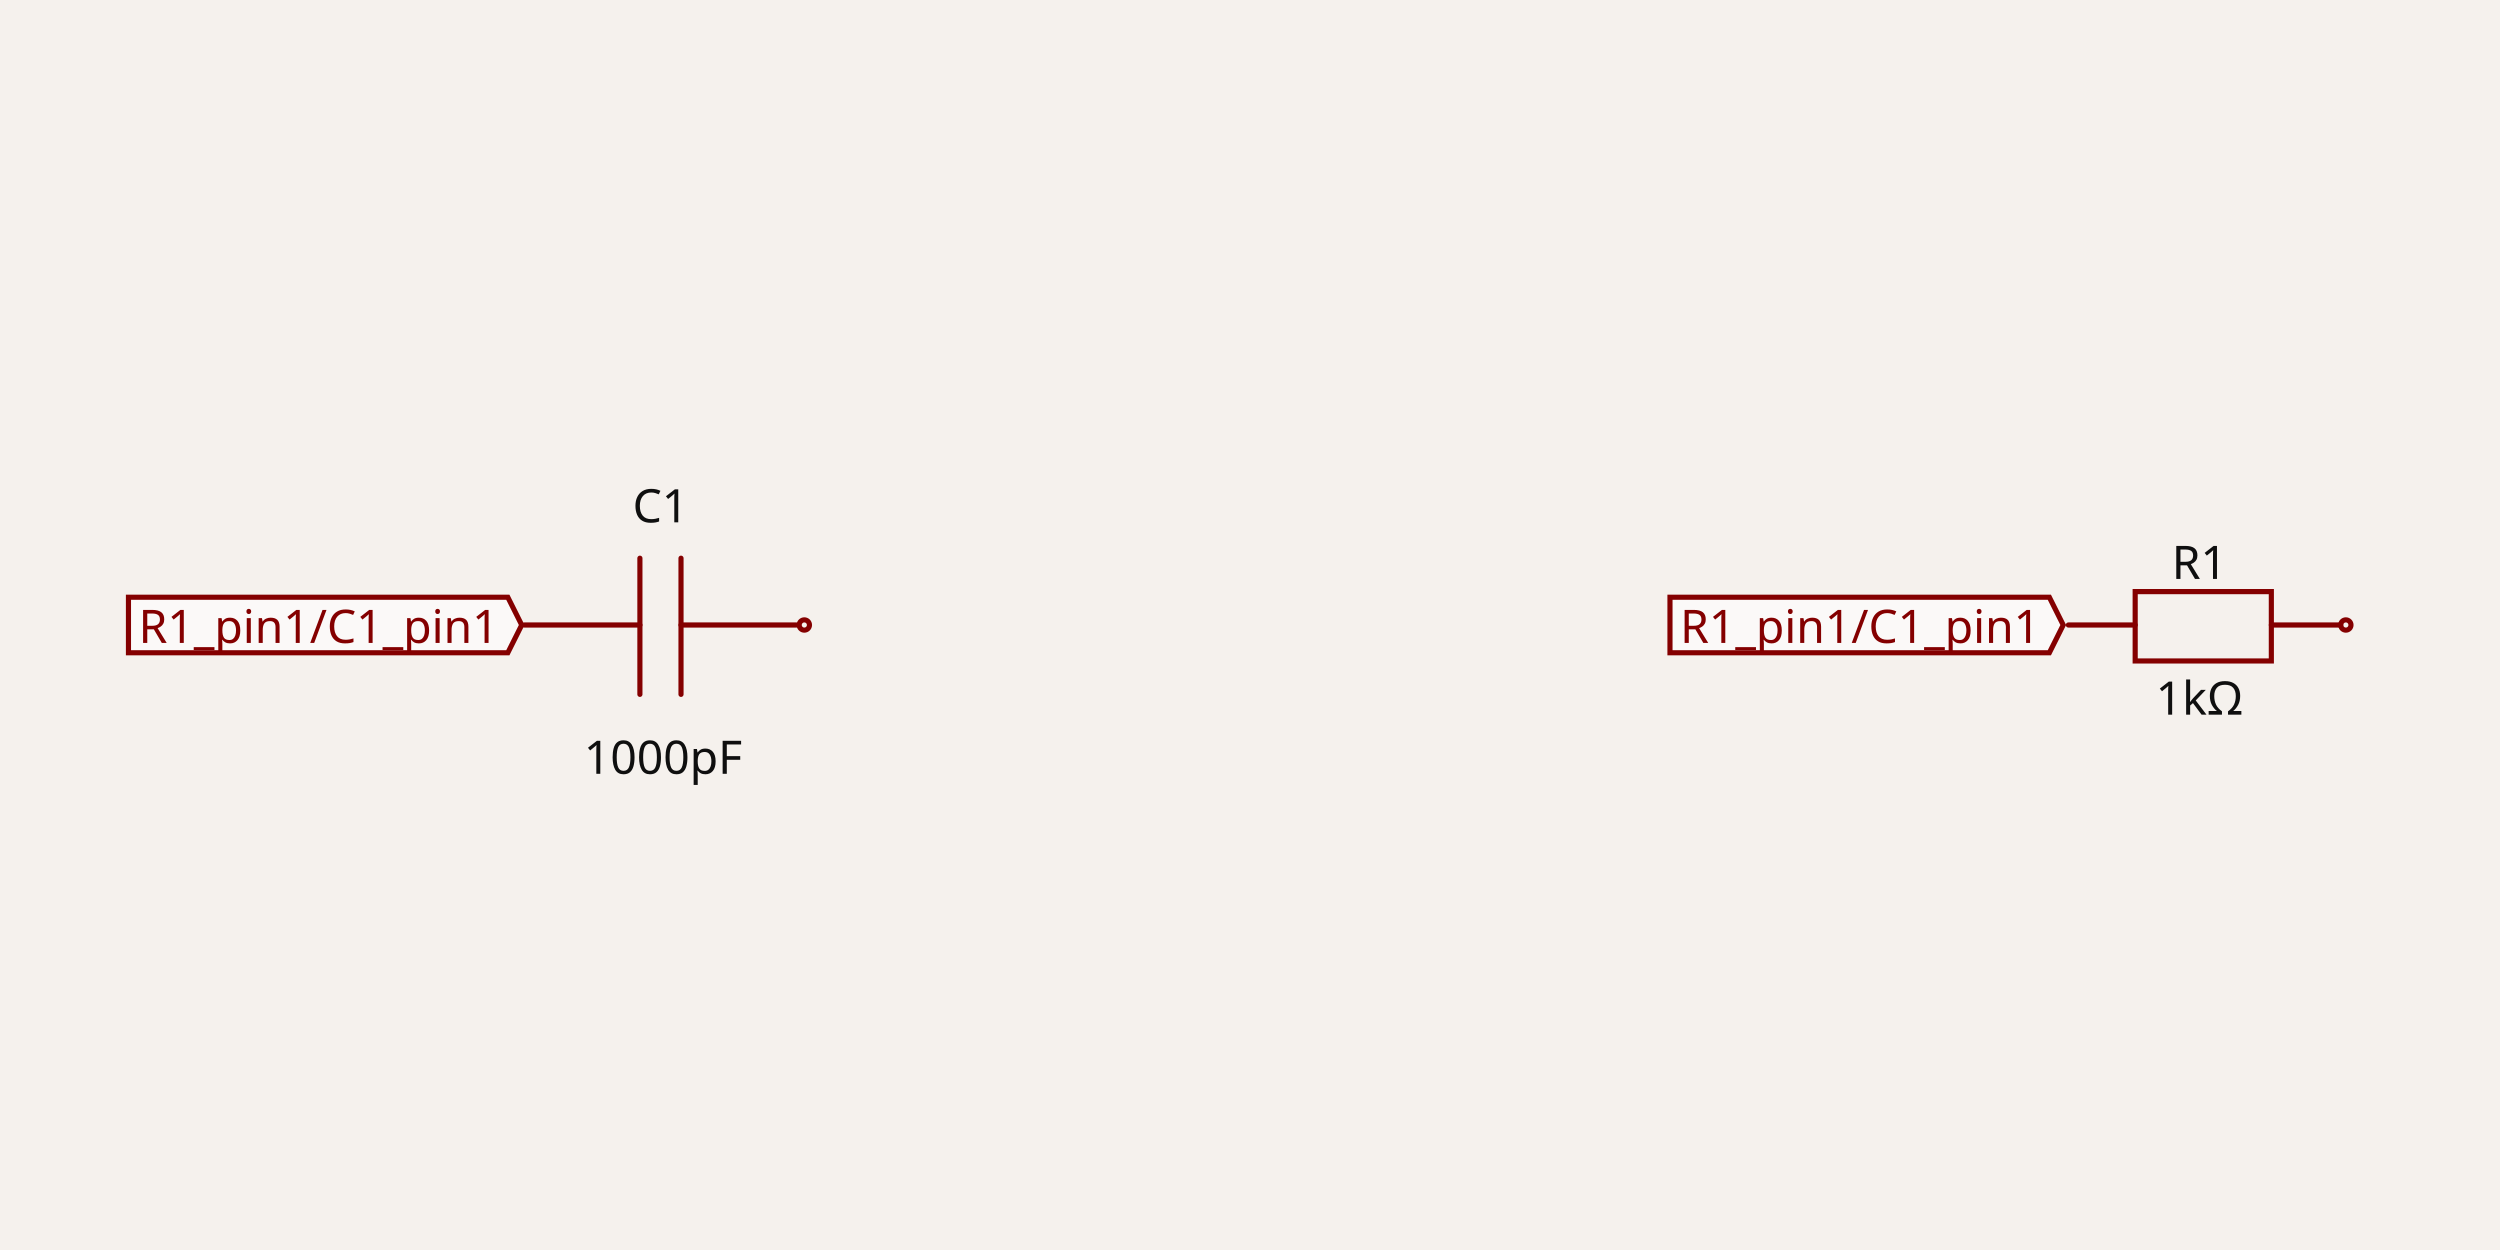
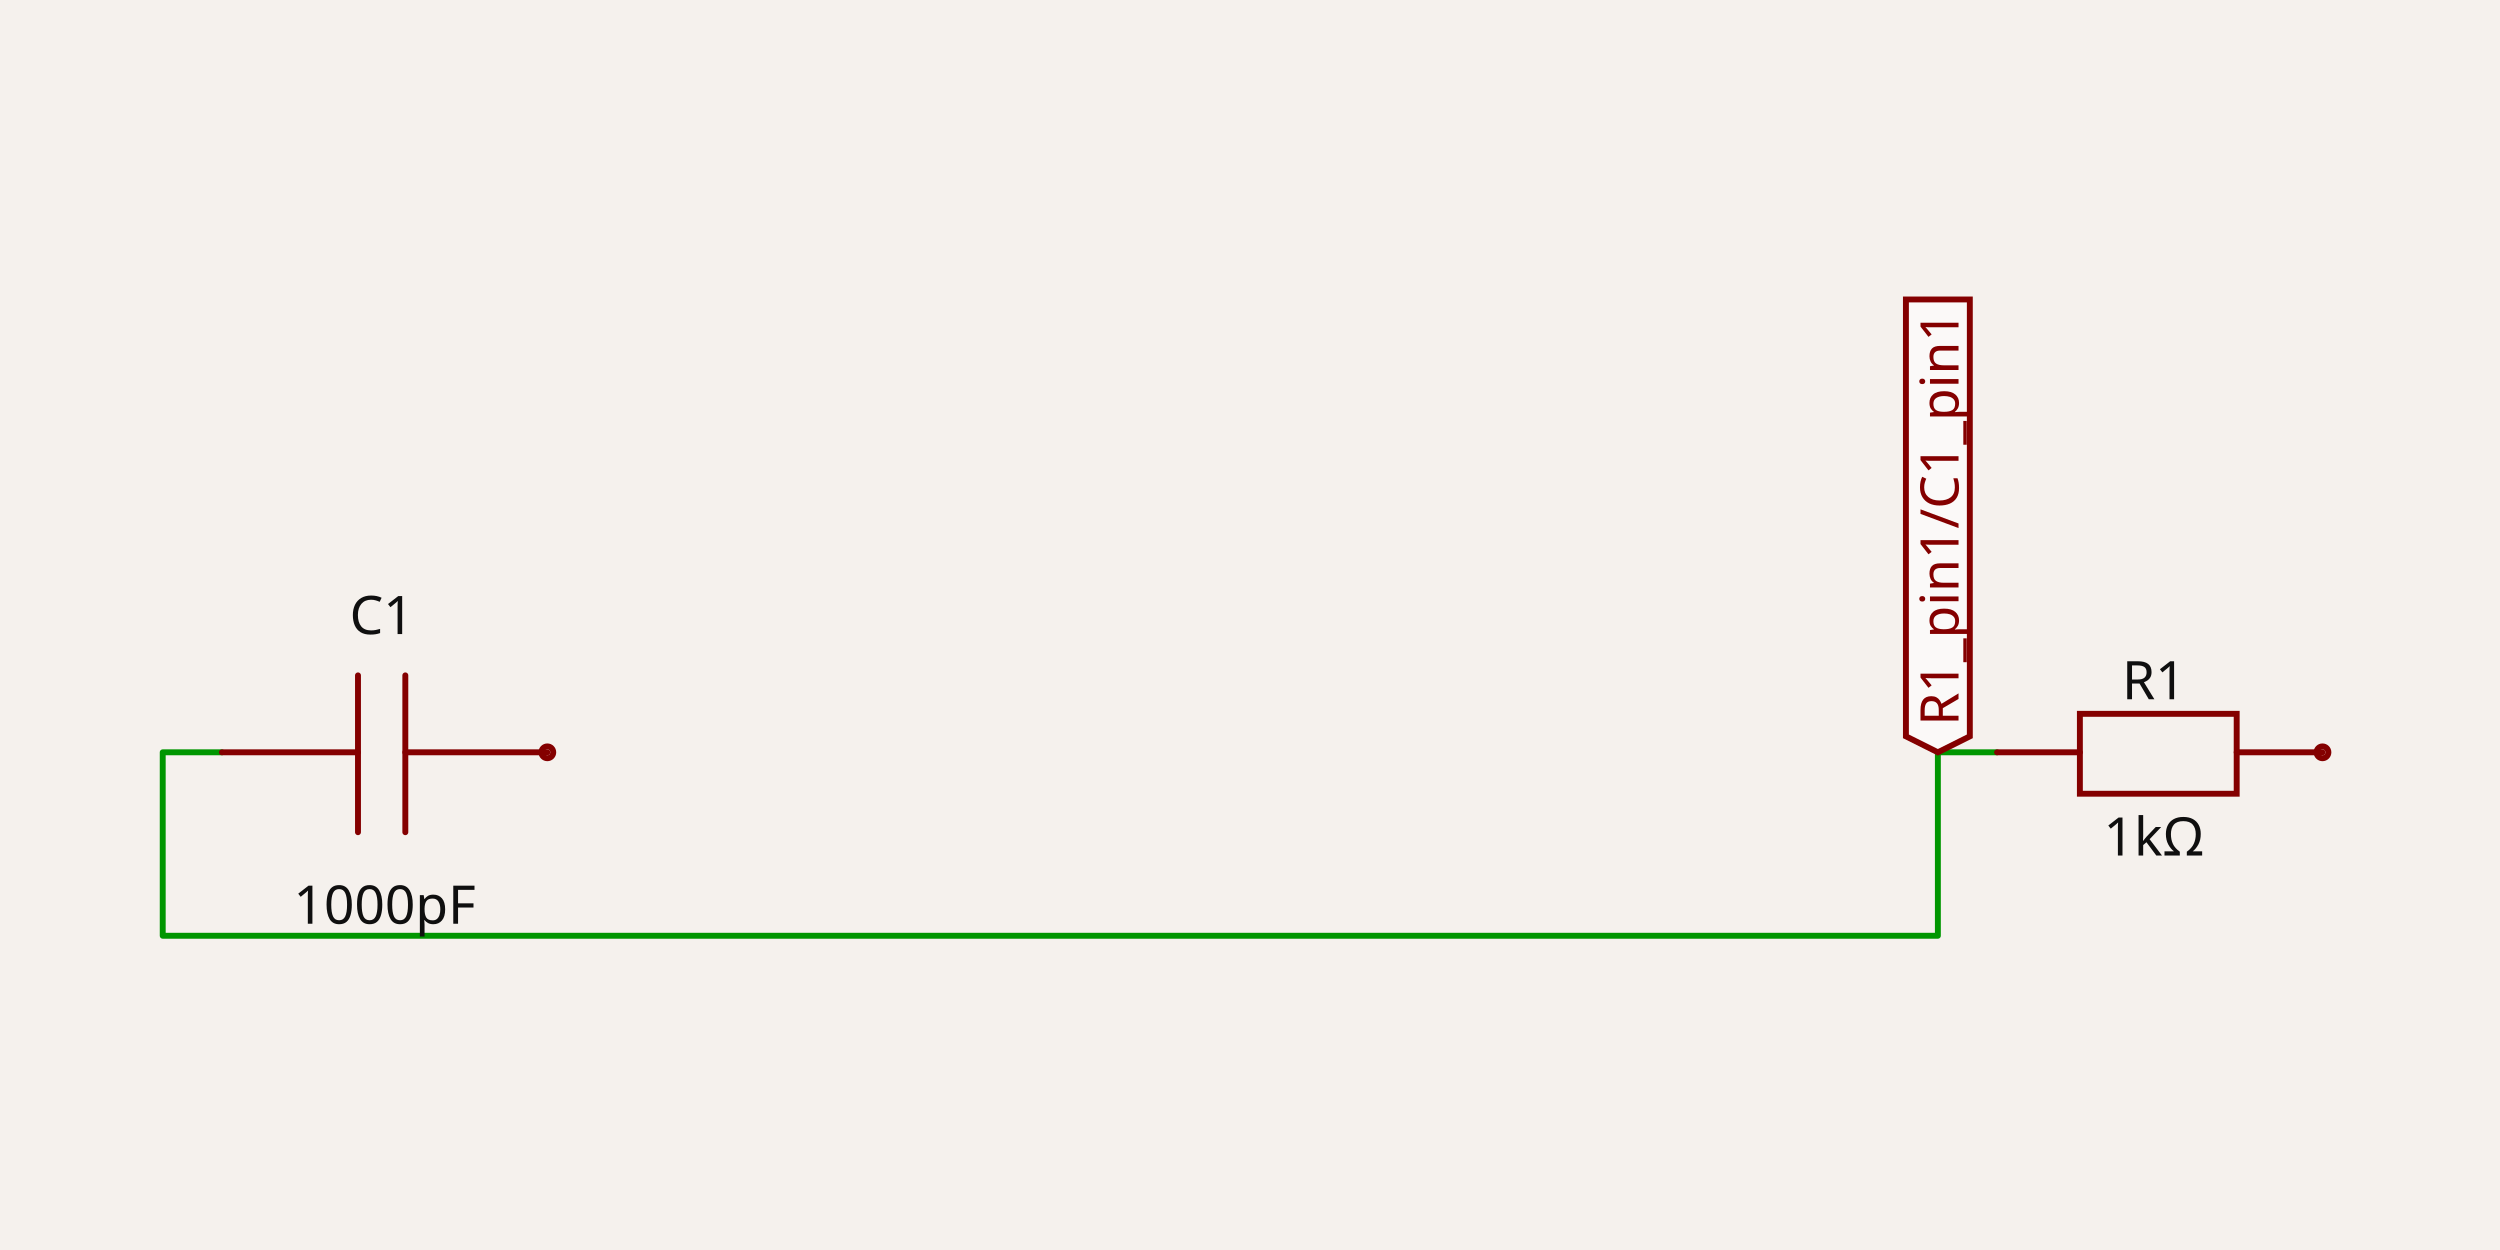
- <svg xmlns="http://www.w3.org/2000/svg" width="1200" height="600" style="background-color: rgb(245, 241, 237)" data-real-to-screen-transform="matrix(123.3214579337,0,0,-123.3214579337,688.2159495752,300)" data-software-used-string="@tscircuit/core@0.0.745">
+ <svg xmlns="http://www.w3.org/2000/svg" width="1200" height="600" style="background-color: rgb(245, 241, 237)" data-real-to-screen-transform="matrix(142.0118343195,0,0,-142.0118343195,610.650887574,361.1124260355)" data-software-used-string="@tscircuit/core@0.0.770">
  <style>
              .boundary { fill: rgb(245, 241, 237); }
              .schematic-boundary { fill: none; stroke: #fff; }
              .component { fill: none; stroke: rgb(132, 0, 0); }
              .chip { fill: rgb(255, 255, 194); stroke: rgb(132, 0, 0); }
              .component-pin { fill: none; stroke: rgb(132, 0, 0); }
              /* Basic per-trace hover fallback */
              .trace:hover {
                filter: invert(1);
              }
              .trace:hover .trace-crossing-outline {
                opacity: 0;
              }
              .trace:hover .trace-junction {
                filter: invert(1);
              }
              /* Net-hover highlighting: when a trace or its overlays are hovered,
                 invert color for all traces (base + overlays) sharing the same
                 subcircuit connectivity key. Also hide crossing outline during hover. */
-               
+               svg:has(:is(g.trace[data-subcircuit-connectivity-map-key="undefined"], g.trace-overlays[data-subcircuit-connectivity-map-key="undefined"]):hover) :is(g.trace[data-subcircuit-connectivity-map-key="undefined"], g.trace-overlays[data-subcircuit-connectivity-map-key="undefined"]) { filter: invert(1); }
+ svg:has(:is(g.trace[data-subcircuit-connectivity-map-key="undefined"], g.trace-overlays[data-subcircuit-connectivity-map-key="undefined"]):hover) g.trace-overlays[data-subcircuit-connectivity-map-key="undefined"] .trace-crossing-outline { opacity: 0; }
              .text { font-family: sans-serif; fill: rgb(0, 150, 0); }
              .pin-number { fill: rgb(169, 0, 0); }
              .port-label { fill: rgb(0, 100, 100); }
              .component-name { fill: rgb(0, 100, 100); }
            </style>
  <rect class="boundary" x="0" y="0" width="1200" height="600" />
+   <g class="trace" data-layer="base" data-circuit-json-type="schematic_trace" data-schematic-trace-id="schematic_trace_0">
+     <path d="M 958.58 361.112 L 930.178 361.112 L 930.178 449.16 L 78.107 449.16 L 78.107 361.112 L 106.509 361.112" class="trace-invisible-hover-outline" stroke="rgb(0, 150, 0)" fill="none" stroke-width="22.722px" stroke-linecap="round" opacity="0" stroke-linejoin="round" />
+     <path d="M 958.58 361.112 L 930.178 361.112 L 930.178 449.16 L 78.107 449.16 L 78.107 361.112 L 106.509 361.112" stroke="rgb(0, 150, 0)" fill="none" stroke-width="2.84px" stroke-linecap="round" stroke-linejoin="round" />
+   </g>
+   <g class="trace-overlays" data-layer="overlay" data-circuit-json-type="schematic_trace" data-schematic-trace-id="schematic_trace_0" />
  <g data-circuit-json-type="schematic_component" data-schematic-component-id="schematic_component_0">
-     <rect class="component-overlay" x="992.82" y="283.968" width="130.721" height="33.297" fill="transparent" />
-     <path d="M 992.82 300 L 1024.884 300" stroke="rgb(132, 0, 0)" fill="none" stroke-width="2.466px" stroke-linecap="round" />
-     <path d="M 1090.244 300 L 1123.541 300" stroke="rgb(132, 0, 0)" fill="none" stroke-width="2.466px" stroke-linecap="round" />
-     <path d="M 1058.18 283.968 L 1090.244 283.968 L 1090.244 317.265 L 1024.884 317.265 L 1024.884 283.968 L 1058.18 283.968" stroke="rgb(132, 0, 0)" fill="none" stroke-width="2.466px" stroke-linecap="round" />
-     <text x="1055.714" y="277.896" stroke="rgb(245, 241, 237)" stroke-width="2.466px" paint-order="stroke" fill="rgb(15, 15, 15)" font-family="sans-serif" text-anchor="middle" dominant-baseline="auto" font-size="22.198px">R1</text>
-     <text x="1055.714" y="325.803" fill="rgb(15, 15, 15)" font-family="sans-serif" text-anchor="middle" dominant-baseline="hanging" font-size="22.198px">1kΩ</text>
-     <circle cx="1126.007" cy="300" r="2.466px" stroke-width="2.466px" fill="none" stroke="rgb(132, 0, 0)" />
+     <rect class="component-overlay" x="958.58" y="342.651" width="156.213" height="38.343" fill="transparent" />
+     <path d="M 958.58 361.112 L 998.343 361.112" stroke="rgb(132, 0, 0)" fill="none" stroke-width="2.84px" stroke-linecap="round" />
+     <path d="M 1073.609 361.112 L 1114.793 361.112" stroke="rgb(132, 0, 0)" fill="none" stroke-width="2.84px" stroke-linecap="round" />
+     <path d="M 1036.686 342.651 L 1073.609 342.651 L 1073.609 380.994 L 998.343 380.994 L 998.343 342.651 L 1036.686 342.651" stroke="rgb(132, 0, 0)" fill="none" stroke-width="2.84px" stroke-linecap="round" />
+     <text x="1033.846" y="335.655" stroke="rgb(245, 241, 237)" stroke-width="2.84px" paint-order="stroke" fill="rgb(15, 15, 15)" font-family="sans-serif" text-anchor="middle" dominant-baseline="auto" font-size="25.562px">R1</text>
+     <text x="1033.846" y="390.831" fill="rgb(15, 15, 15)" font-family="sans-serif" text-anchor="middle" dominant-baseline="hanging" font-size="25.562px">1kΩ</text>
+     <circle cx="1114.793" cy="361.112" r="2.84px" stroke-width="2.84px" fill="none" stroke="rgb(132, 0, 0)" />
  </g>
  <g data-circuit-json-type="schematic_component" data-schematic-component-id="schematic_component_1">
-     <rect class="component-overlay" x="251.658" y="267.936" width="130.721" height="65.36" fill="transparent" />
-     <path d="M 382.379 300 L 326.884 300" stroke="rgb(132, 0, 0)" fill="none" stroke-width="2.466px" stroke-linecap="round" />
-     <path d="M 307.153 300 L 251.658 300" stroke="rgb(132, 0, 0)" fill="none" stroke-width="2.466px" stroke-linecap="round" />
-     <path d="M 326.884 267.936 L 326.884 333.297" stroke="rgb(132, 0, 0)" fill="none" stroke-width="2.466px" stroke-linecap="round" />
-     <path d="M 307.153 267.936 L 307.153 333.297" stroke="rgb(132, 0, 0)" fill="none" stroke-width="2.466px" stroke-linecap="round" />
-     <text x="317.018" y="250.724" stroke="rgb(245, 241, 237)" stroke-width="2.466px" paint-order="stroke" fill="rgb(15, 15, 15)" font-family="sans-serif" text-anchor="middle" dominant-baseline="auto" font-size="22.198px">C1</text>
-     <text x="318.252" y="354.208" fill="rgb(15, 15, 15)" font-family="sans-serif" text-anchor="middle" dominant-baseline="hanging" font-size="22.198px">1000pF</text>
-     <circle cx="386.078" cy="300" r="2.466px" stroke-width="2.466px" fill="none" stroke="rgb(132, 0, 0)" />
+     <rect class="component-overlay" x="106.509" y="324.189" width="156.213" height="75.266" fill="transparent" />
+     <path d="M 262.722 361.112 L 194.556 361.112" stroke="rgb(132, 0, 0)" fill="none" stroke-width="2.84px" stroke-linecap="round" />
+     <path d="M 171.834 361.112 L 106.509 361.112" stroke="rgb(132, 0, 0)" fill="none" stroke-width="2.84px" stroke-linecap="round" />
+     <path d="M 194.556 324.189 L 194.556 399.456" stroke="rgb(132, 0, 0)" fill="none" stroke-width="2.84px" stroke-linecap="round" />
+     <path d="M 171.834 324.189 L 171.834 399.456" stroke="rgb(132, 0, 0)" fill="none" stroke-width="2.84px" stroke-linecap="round" />
+     <text x="183.195" y="304.361" stroke="rgb(245, 241, 237)" stroke-width="2.84px" paint-order="stroke" fill="rgb(15, 15, 15)" font-family="sans-serif" text-anchor="middle" dominant-baseline="auto" font-size="25.562px">C1</text>
+     <text x="184.615" y="423.545" fill="rgb(15, 15, 15)" font-family="sans-serif" text-anchor="middle" dominant-baseline="hanging" font-size="25.562px">1000pF</text>
+     <circle cx="262.722" cy="361.112" r="2.84px" stroke-width="2.84px" fill="none" stroke="rgb(132, 0, 0)" />
  </g>
  <g class="schematic-port-hover" data-schematic-port-id="source_port_0">
-     <circle cx="990.354" cy="300" r="4.933" fill="red" opacity="0" />
+     <circle cx="958.58" cy="361.112" r="5.68" fill="red" opacity="0" />
  </g>
  <g class="schematic-port-hover" data-schematic-port-id="source_port_1">
-     <circle cx="1126.007" cy="300" r="4.933" fill="red" opacity="0" />
+     <circle cx="1114.793" cy="361.112" r="5.68" fill="red" opacity="0" />
  </g>
  <g class="schematic-port-hover" data-schematic-port-id="source_port_2">
-     <circle cx="250.425" cy="300" r="4.933" fill="red" opacity="0" />
+     <circle cx="106.509" cy="361.112" r="5.68" fill="red" opacity="0" />
  </g>
  <g class="schematic-port-hover" data-schematic-port-id="source_port_3">
-     <circle cx="386.078" cy="300" r="4.933" fill="red" opacity="0" />
+     <circle cx="262.722" cy="361.112" r="5.68" fill="red" opacity="0" />
  </g>
-   <path class="net-label" d="     M 990.354,300     L 983.694,313.319     L 801.589,313.319     L 801.589,286.681     L 983.694,286.681     Z   " fill="rgba(255, 255, 255, 0.6)" stroke="rgb(132, 0, 0)" stroke-width="2.466px" />
-   <text class="net-label-text" x="979.255" y="300" fill="rgb(132, 0, 0)" text-anchor="end" dominant-baseline="central" font-family="sans-serif" font-variant-numeric="tabular-nums" font-size="22.198px" transform="">R1_pin1/C1_pin1</text>
-   <path class="net-label" d="     M 250.425,300     L 243.765,313.319     L 61.661,313.319     L 61.661,286.681     L 243.765,286.681     Z   " fill="rgba(255, 255, 255, 0.6)" stroke="rgb(132, 0, 0)" stroke-width="2.466px" />
-   <text class="net-label-text" x="239.326" y="300" fill="rgb(132, 0, 0)" text-anchor="end" dominant-baseline="central" font-family="sans-serif" font-variant-numeric="tabular-nums" font-size="22.198px" transform="">R1_pin1/C1_pin1</text>
+   <path class="net-label" d="     M 930.178,361.112     L 914.84,353.444     L 914.84,143.74     L 945.515,143.74     L 945.515,353.444     Z   " fill="rgba(255, 255, 255, 0.6)" stroke="rgb(132, 0, 0)" stroke-width="2.84px" />
+   <text class="net-label-text" x="930.178" y="348.331" fill="rgb(132, 0, 0)" text-anchor="start" dominant-baseline="central" font-family="sans-serif" font-variant-numeric="tabular-nums" font-size="25.562px" transform="rotate(-90 930.1775 348.3314)">R1_pin1/C1_pin1</text>
</svg>
